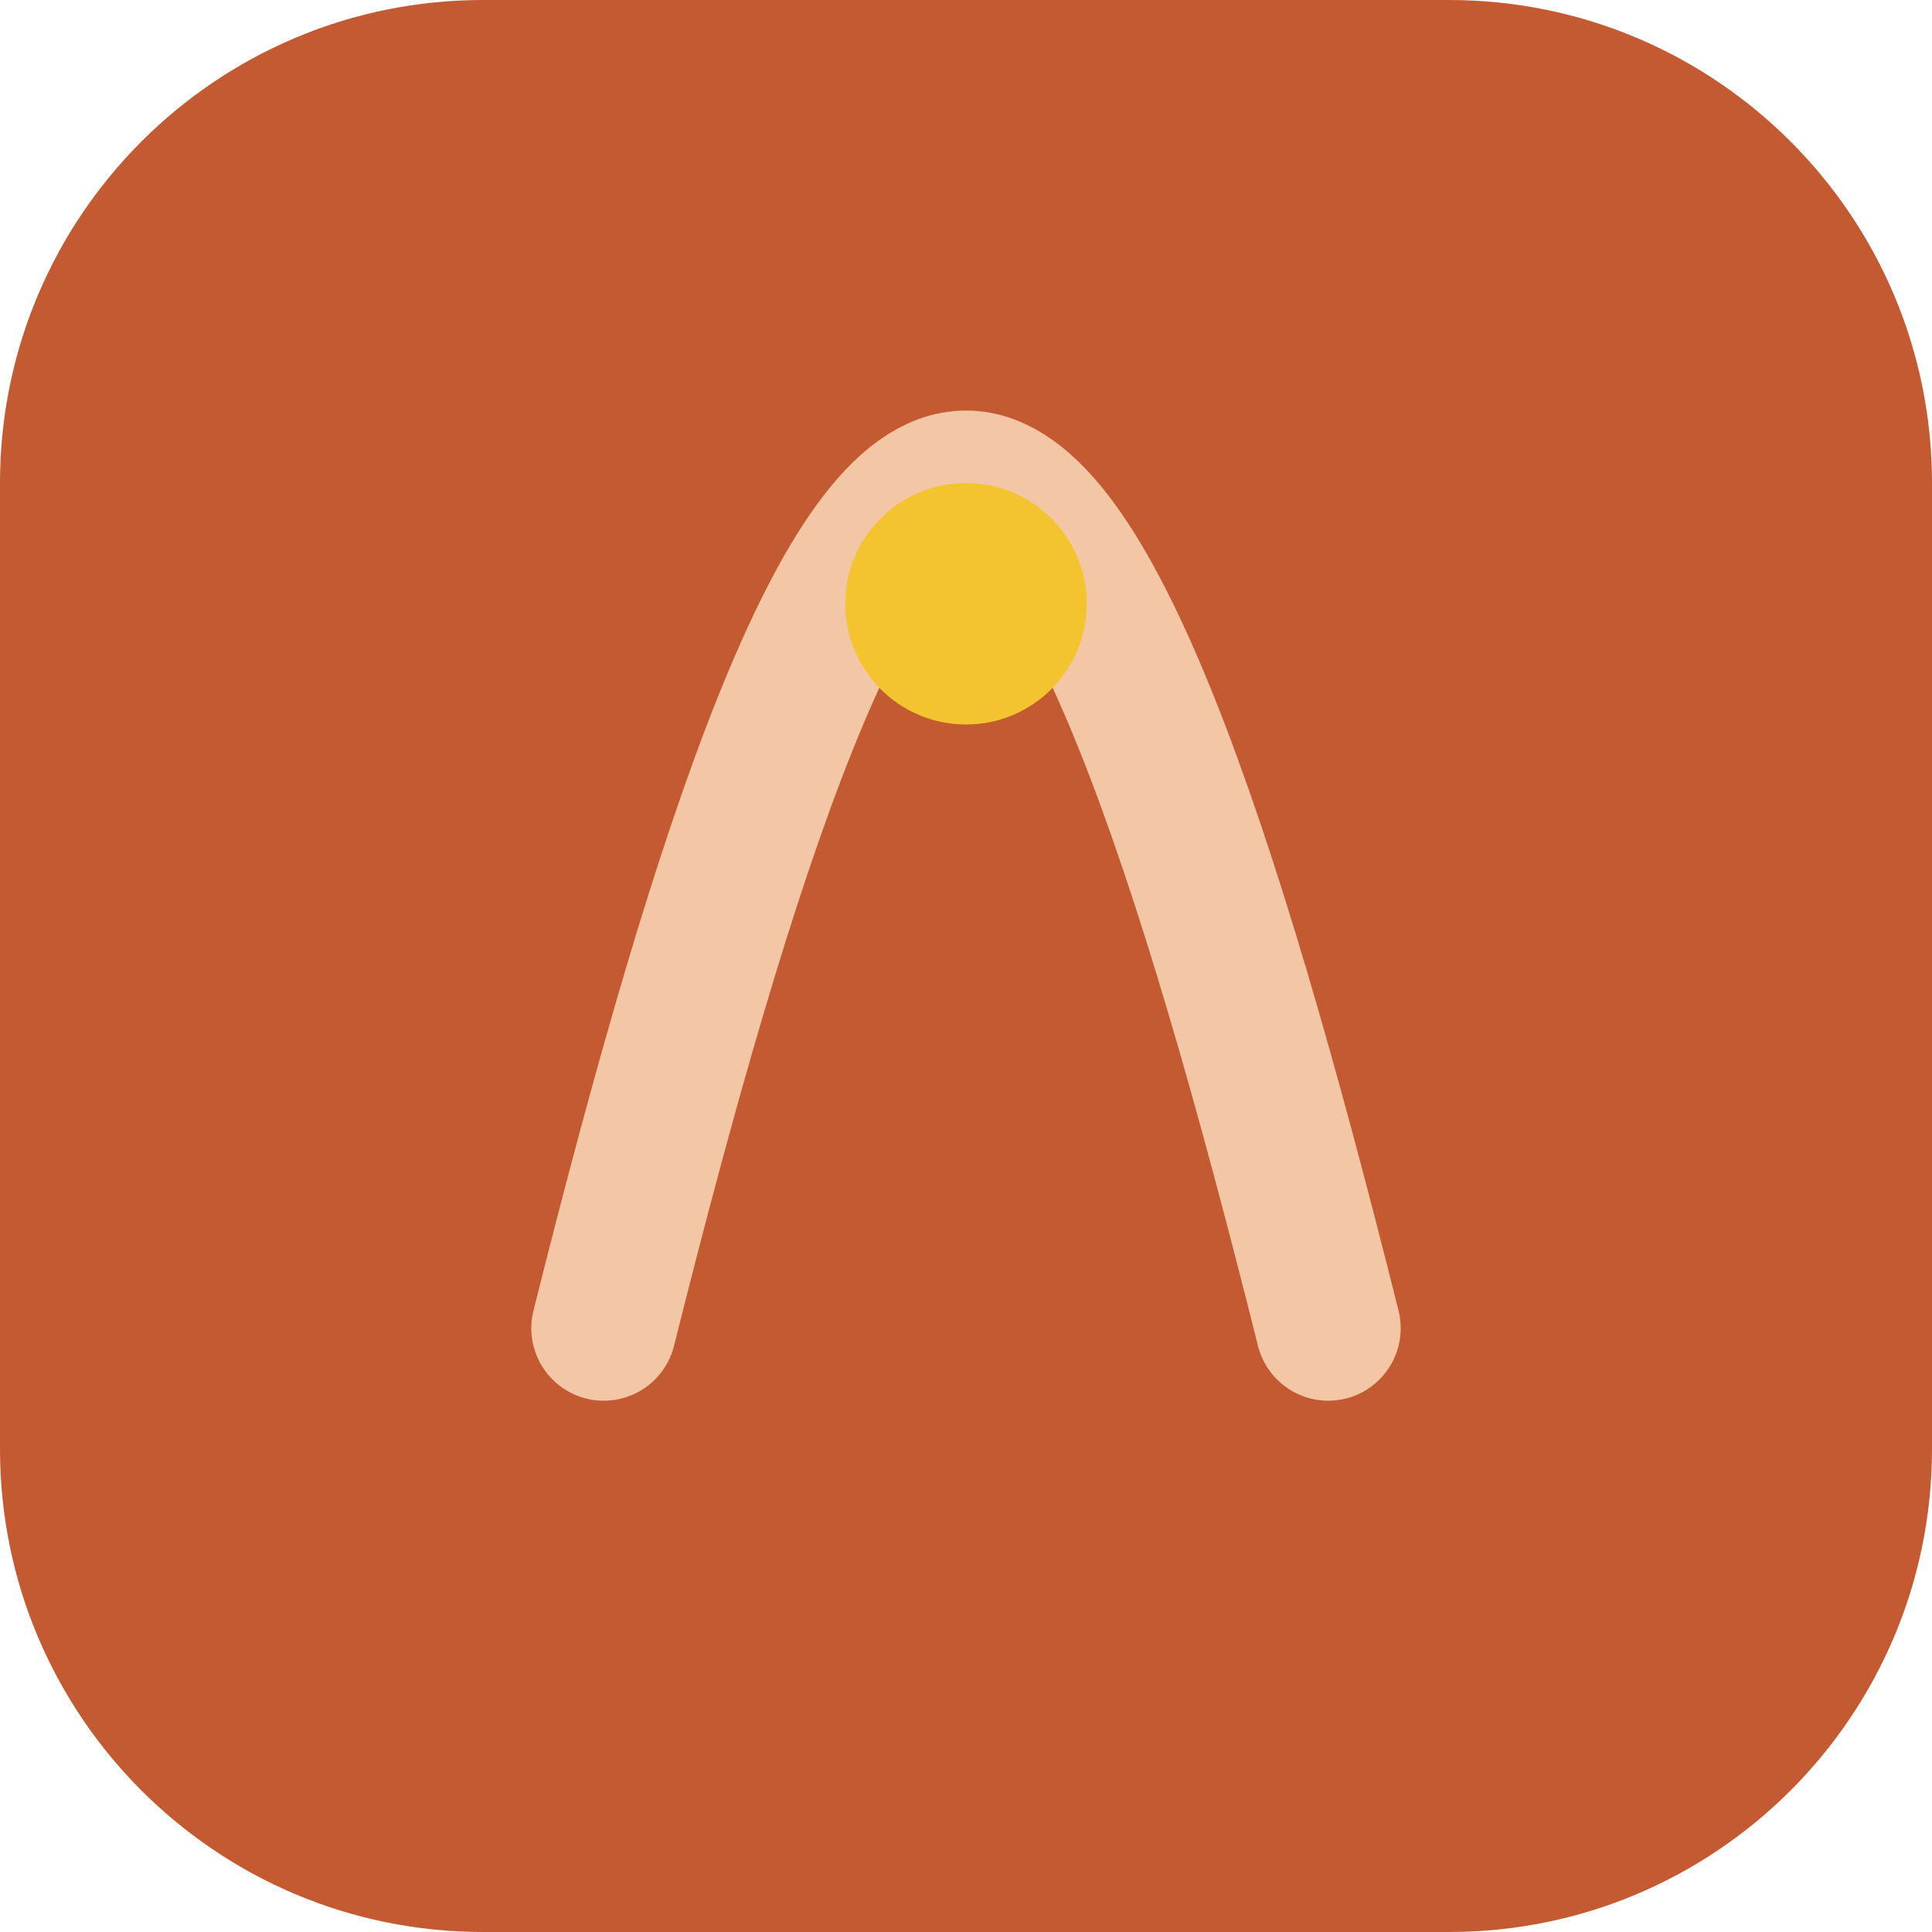
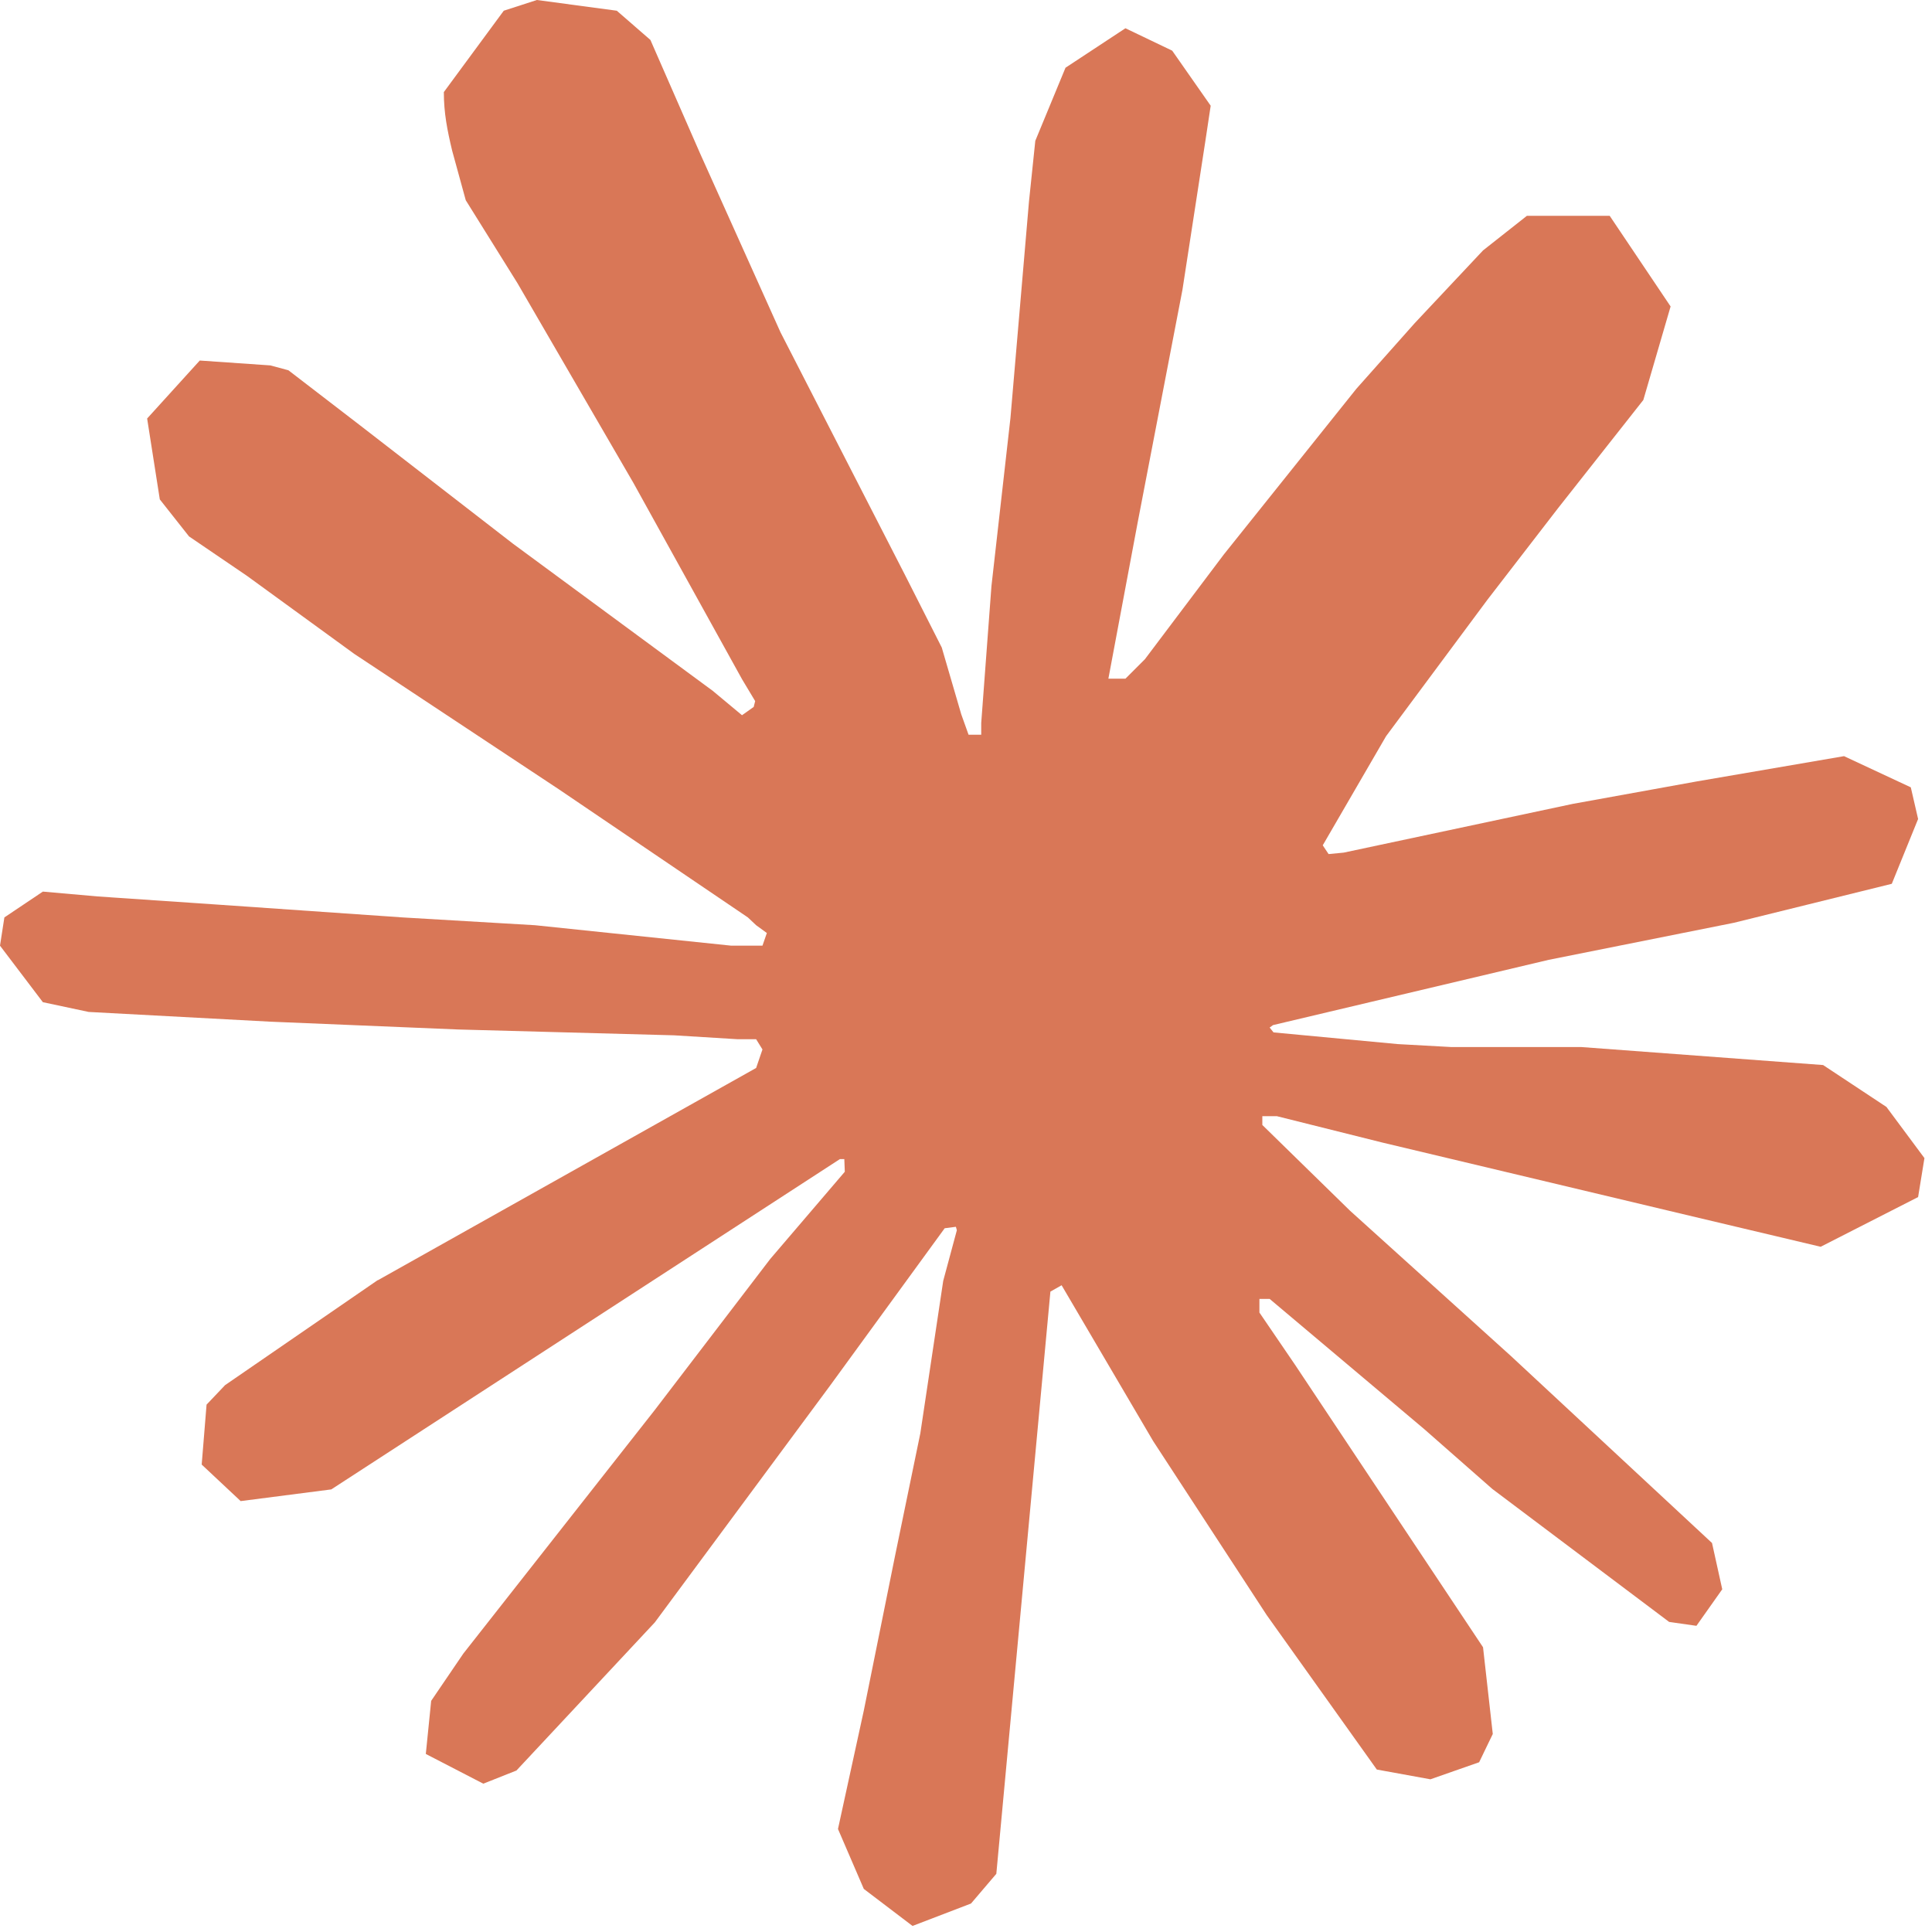
- <svg xmlns="http://www.w3.org/2000/svg" viewBox="0 0 32 32" fill="none">
-   <rect width="32" height="32" rx="8" fill="#C45A32" />
-   <path d="M10 22c2-8 4-14 6-14s4 6 6 14" stroke="#F3C7A5" stroke-width="2.4" stroke-linecap="round" />
-   <circle cx="16" cy="10" r="2" fill="#F4C430" />
+ <svg xmlns="http://www.w3.org/2000/svg" width="256" height="257" preserveAspectRatio="xMidYMid" viewBox="0 0 256 257">
+   <path fill="#D97757" d="m50.228 170.321 50.357-28.257.843-2.463-.843-1.361h-2.462l-8.426-.518-28.775-.778-24.952-1.037-24.175-1.296-6.092-1.297L0 125.796l.583-3.759 5.12-3.434 7.324.648 16.202 1.101 24.304 1.685 17.629 1.037 26.118 2.722h4.148l.583-1.685-1.426-1.037-1.101-1.037-25.147-17.045-27.22-18.017-14.258-10.37-7.713-5.25-3.888-4.925-1.685-10.758 7-7.713 9.397.649 2.398.648 9.527 7.323 20.35 15.75L94.817 91.9l3.889 3.24 1.555-1.102.195-.777-1.75-2.917-14.453-26.118-15.425-26.572-6.87-11.018-1.814-6.61c-.648-2.723-1.102-4.991-1.102-7.778l7.972-10.823L71.42 0 82.05 1.426l4.472 3.888 6.61 15.101 10.694 23.786 16.591 32.34 4.861 9.592 2.592 8.879.973 2.722h1.685v-1.556l1.36-18.211 2.528-22.36 2.463-28.776.843-8.1 4.018-9.722 7.971-5.25 6.222 2.981 5.12 7.324-.713 4.73-3.046 19.768-5.962 30.98-3.889 20.739h2.268l2.593-2.593 10.499-13.934 17.628-22.036 7.778-8.749 9.073-9.657 5.833-4.601h11.018l8.1 12.055-3.628 12.443-11.342 14.388-9.398 12.184-13.48 18.147-8.426 14.518.778 1.166 2.01-.194 30.46-6.481 16.462-2.982 19.637-3.37 8.88 4.148.971 4.213-3.5 8.62-20.998 5.184-24.628 4.926-36.682 8.685-.454.324.519.648 16.526 1.555 7.065.389h17.304l32.21 2.398 8.426 5.574 5.055 6.805-.843 5.184-12.962 6.611-17.498-4.148-40.83-9.721-14-3.5h-1.944v1.167l11.666 11.406 21.387 19.314 26.767 24.887 1.36 6.157-3.434 4.86-3.63-.518-23.526-17.693-9.073-7.972-20.545-17.304h-1.36v1.814l4.73 6.935 25.017 37.59 1.296 11.536-1.814 3.76-6.481 2.268-7.13-1.297-14.647-20.544-15.1-23.138-12.185-20.739-1.49.843-7.194 77.448-3.37 3.953-7.778 2.981-6.48-4.925-3.436-7.972 3.435-15.749 4.148-20.544 3.37-16.333 3.046-20.285 1.815-6.74-.13-.454-1.49.194-15.295 20.999-23.267 31.433-18.406 19.702-4.407 1.75-7.648-3.954.713-7.064 4.277-6.286 25.47-32.405 15.36-20.092 9.917-11.6-.065-1.686h-.583L44.07 198.125l-12.055 1.555-5.185-4.86.648-7.972 2.463-2.593 20.35-13.999-.064.065Z" />
</svg>
